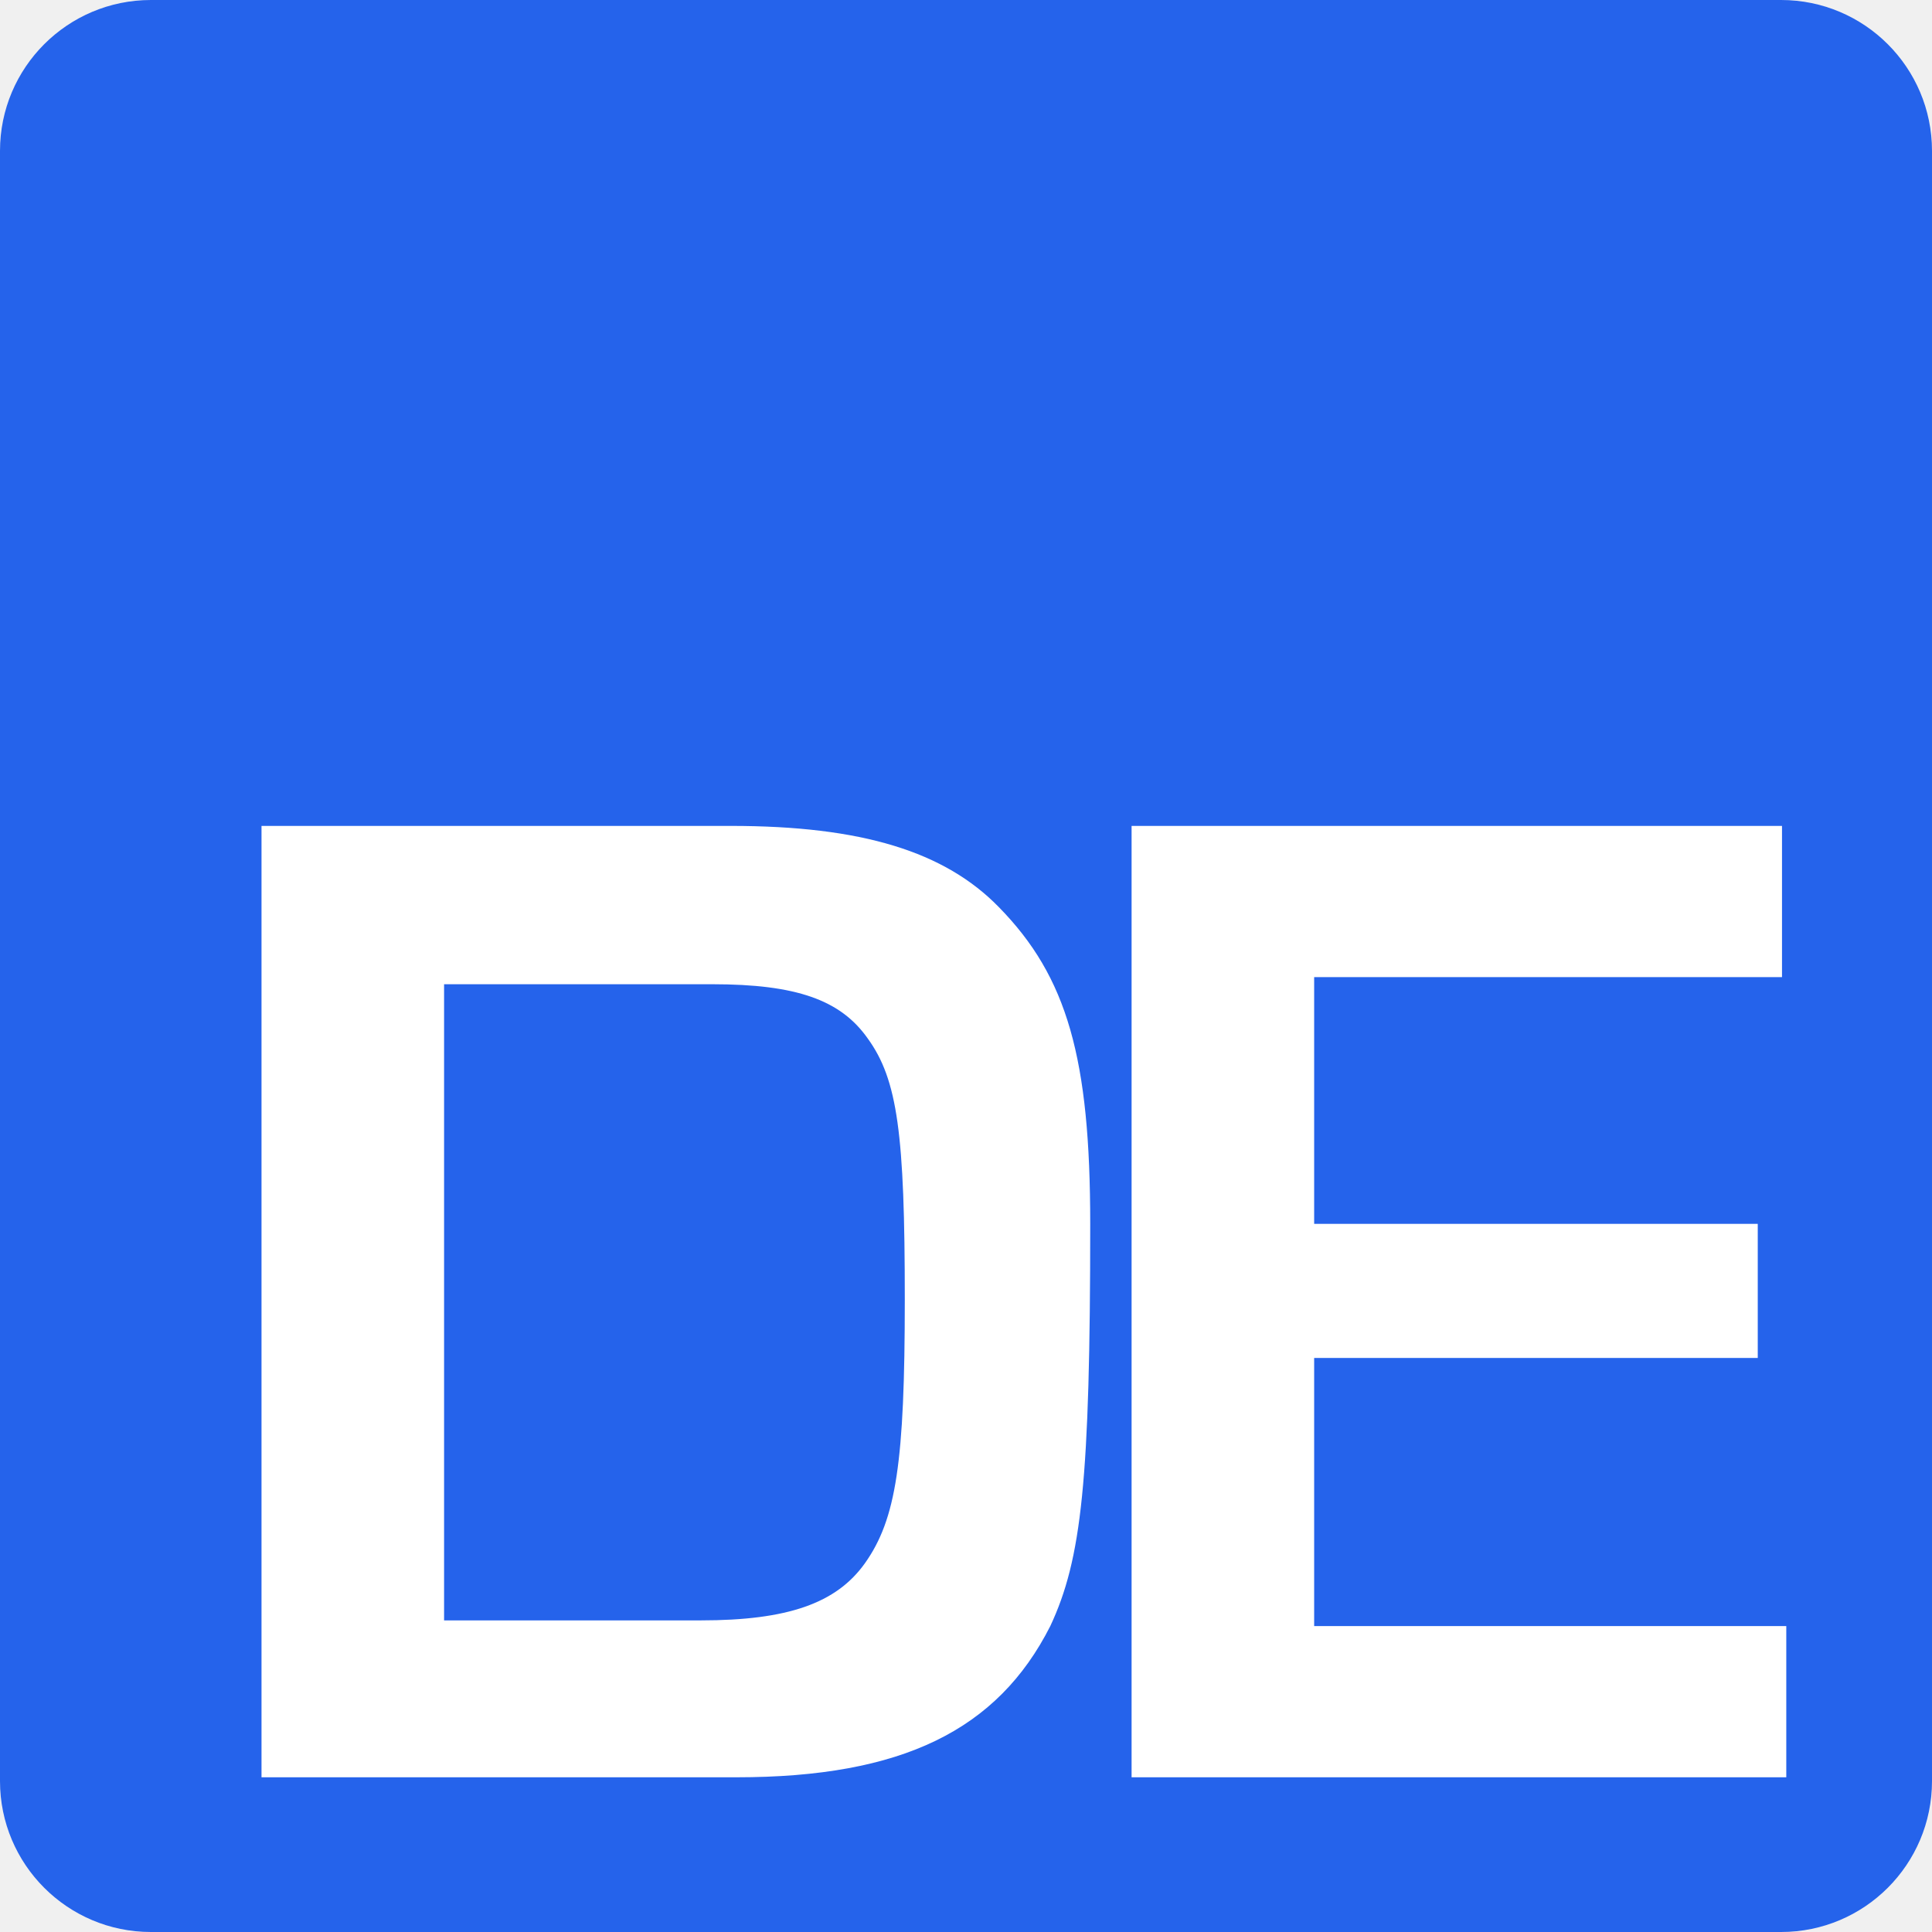
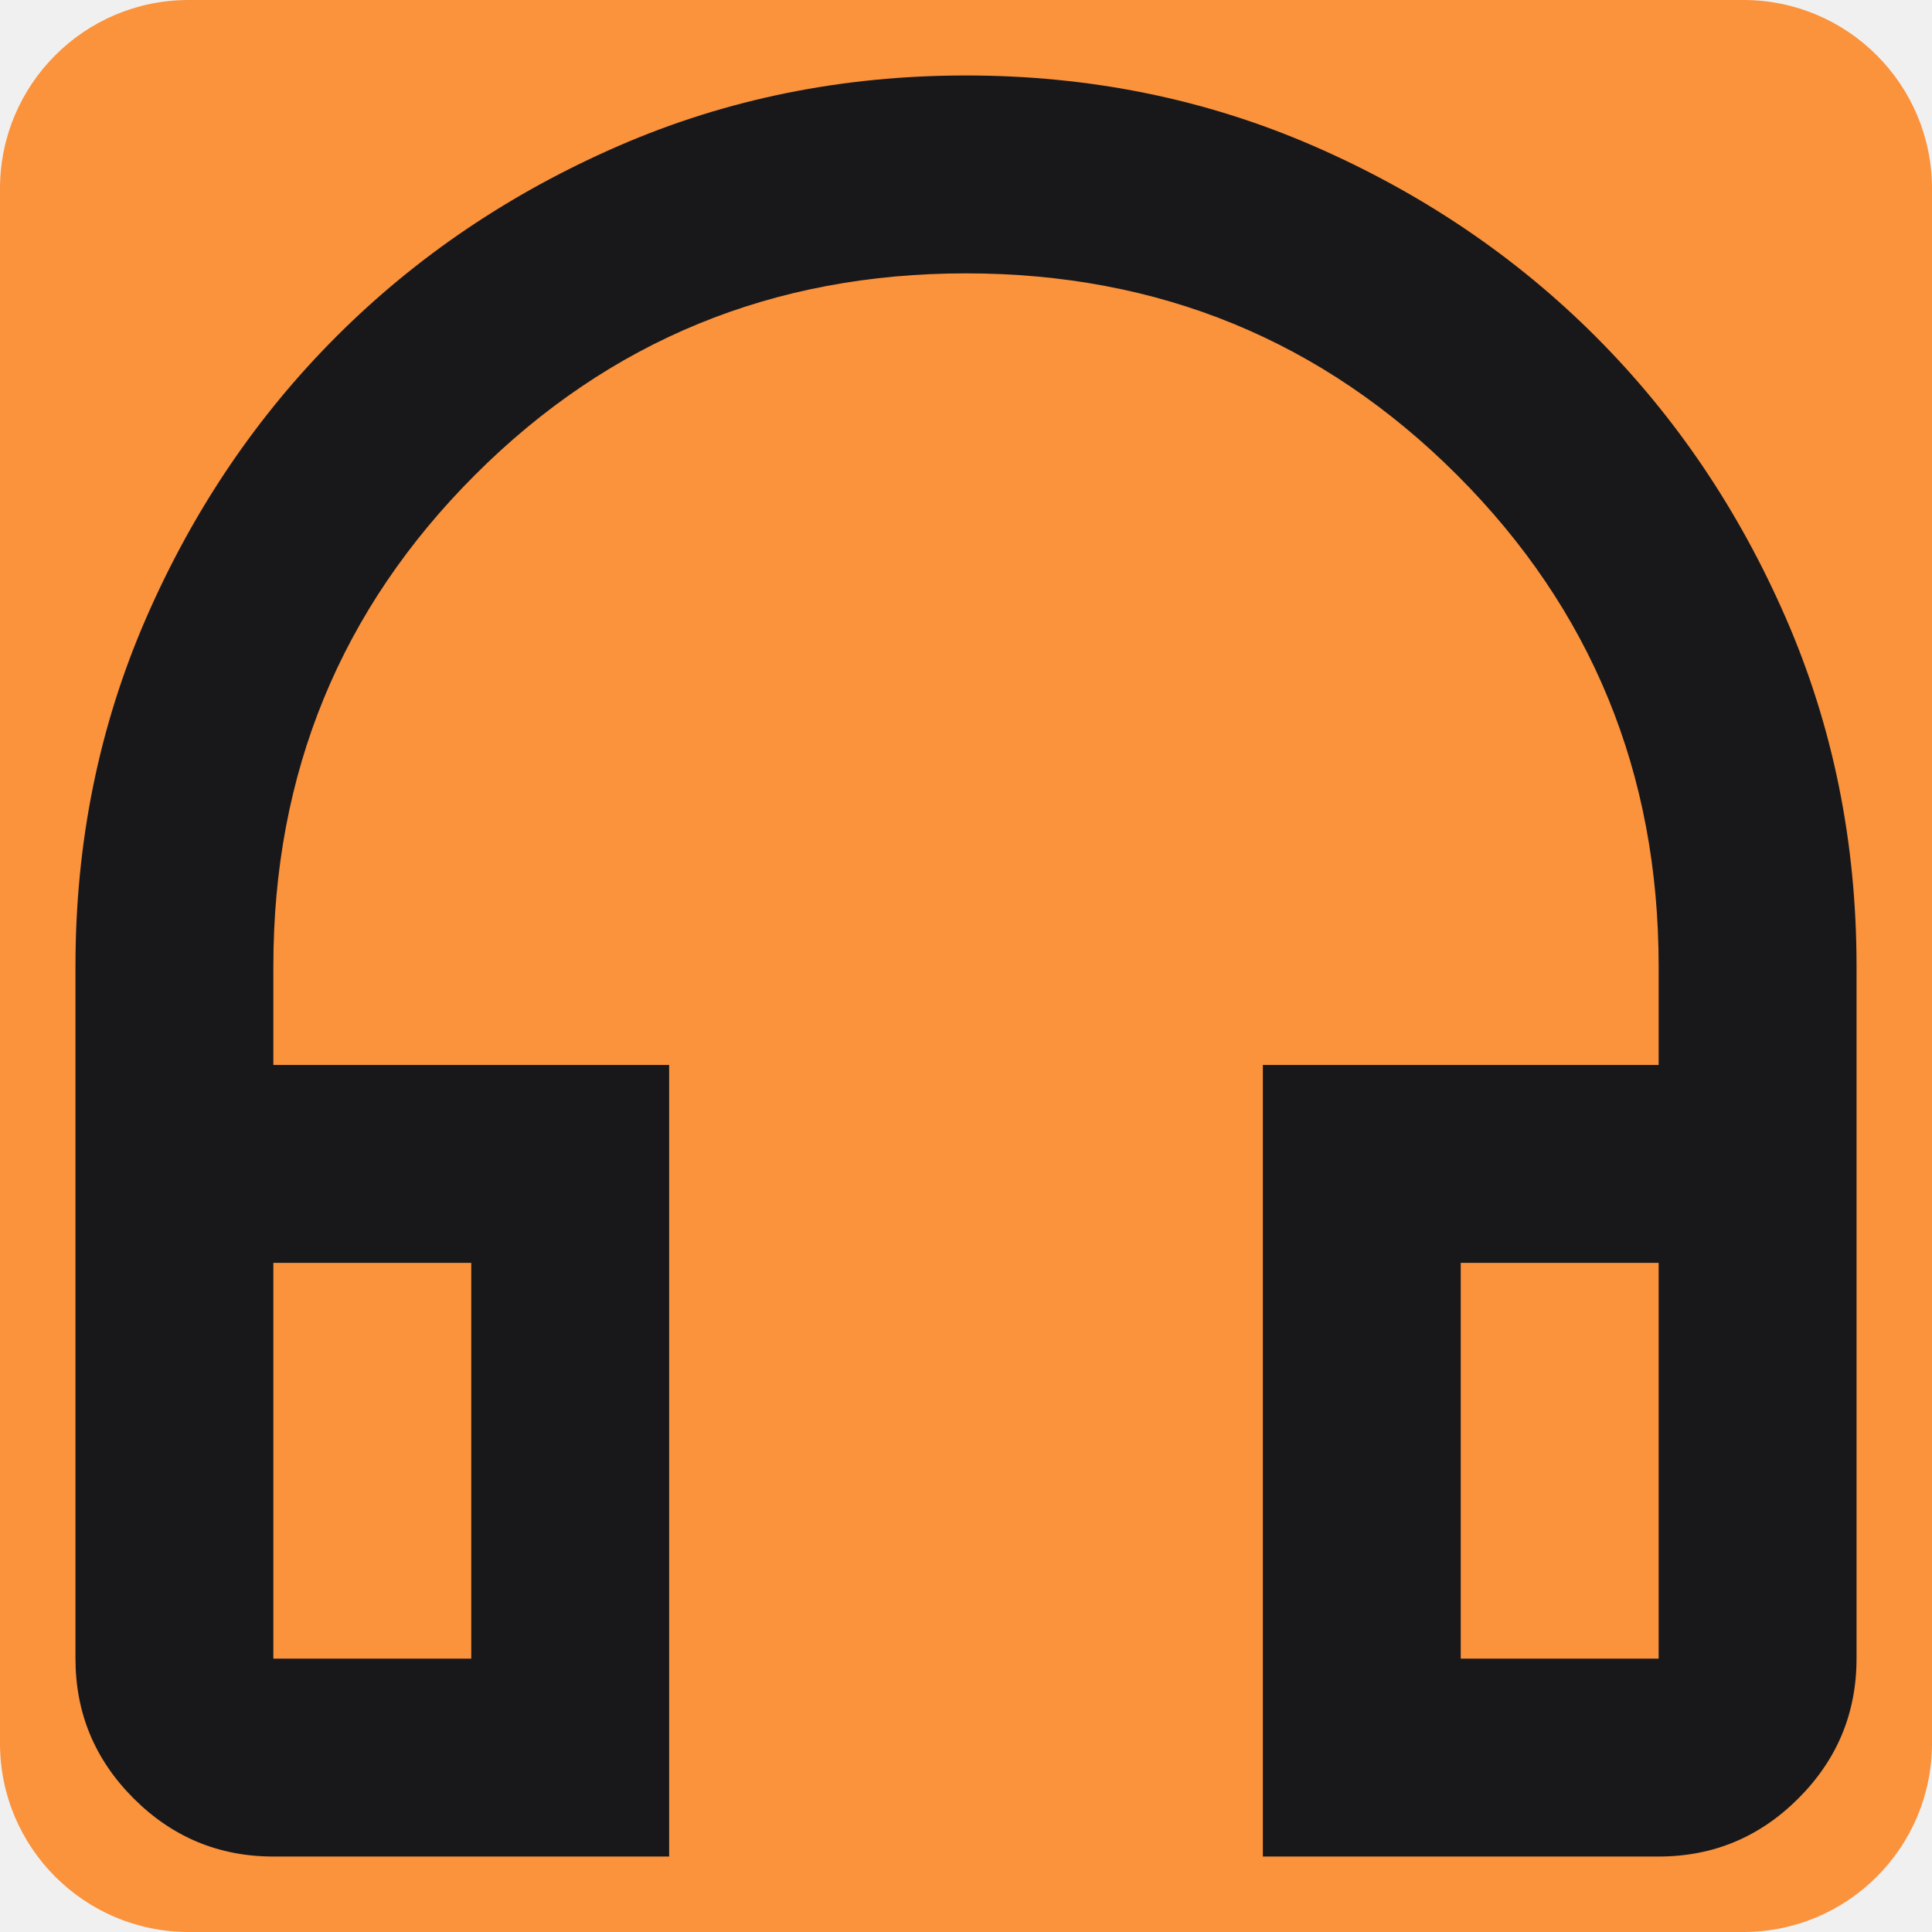
<svg xmlns="http://www.w3.org/2000/svg" width="512" height="512" viewBox="0 0 512 512">
-   <path id="Path" fill="#2563eb" stroke="none" d="M 40 0 L 472 0 C 494.091 0 512 17.909 512 40 L 512 472 C 512 494.091 494.091 512 472 512 L 40 512 C 17.909 512 0 494.091 0 472 L 0 40 C 0 17.909 17.909 0 40 0 Z" />
-   <path id="path1" fill="#2563eb" fill-rule="evenodd" stroke="none" visibility="hidden" d="M 301.036 400.95 L 301.036 456.19 C 310.02 460.794 320.646 464.246 332.912 466.548 C 345.178 468.85 358.106 470 371.698 470 C 384.942 470 397.526 468.734 409.446 466.202 C 421.366 463.67 431.82 459.498 440.802 453.688 C 449.786 447.876 456.898 440.28 462.14 430.9 C 467.38 421.522 470 409.928 470 396.118 C 470 386.106 468.502 377.33 465.508 369.792 C 462.514 362.254 458.194 355.55 452.55 349.682 C 446.908 343.812 440.14 338.548 432.252 333.886 C 424.362 329.226 415.464 324.824 405.558 320.682 C 398.302 317.688 391.796 314.784 386.036 311.964 C 380.278 309.144 375.382 306.268 371.352 303.332 C 367.32 300.398 364.21 297.29 362.022 294.01 C 359.834 290.73 358.74 287.02 358.74 282.876 C 358.74 279.078 359.718 275.656 361.676 272.606 C 363.634 269.556 366.4 266.938 369.97 264.752 C 373.54 262.564 377.916 260.868 383.1 259.658 C 388.282 258.45 394.042 257.846 400.376 257.846 C 404.984 257.846 409.85 258.192 414.974 258.882 C 420.1 259.572 425.254 260.636 430.438 262.076 C 435.62 263.514 440.658 265.326 445.554 267.514 C 450.448 269.7 454.97 272.232 459.116 275.108 L 459.116 223.494 C 450.708 220.272 441.522 217.884 431.56 216.33 C 421.598 214.776 410.166 214 397.266 214 C 384.136 214 371.698 215.41 359.95 218.23 C 348.202 221.048 337.864 225.45 328.938 231.434 C 320.012 237.42 312.958 245.044 307.774 254.308 C 302.592 263.572 300 274.648 300 287.538 C 300 303.994 304.75 318.034 314.254 329.658 C 323.756 341.28 338.18 351.12 357.53 359.176 C 365.132 362.284 372.216 365.332 378.78 368.326 C 385.346 371.318 391.018 374.424 395.798 377.646 C 400.578 380.868 404.35 384.378 407.114 388.176 C 409.878 391.974 411.26 396.29 411.26 401.124 C 411.26 404.69 410.396 408 408.668 411.05 C 406.942 414.098 404.32 416.746 400.808 418.99 C 397.296 421.234 392.918 422.988 387.678 424.254 C 382.438 425.52 376.304 426.154 369.278 426.154 C 357.3 426.154 345.438 424.054 333.69 419.852 C 321.94 415.652 311.056 409.352 301.036 400.95 Z M 208.964 263.484 L 280 263.484 L 280 218 L 82 218 L 82 263.484 L 152.689 263.484 L 152.689 466 L 208.964 466 Z" />
-   <path id="DE" fill="#ffffff" fill-rule="evenodd" stroke="none" d="M 348.266 258.942 L 472.25 258.942 L 472.25 218.874 L 299.882 218.874 L 299.882 471 L 473.384 471 L 473.384 430.932 L 348.266 430.932 L 348.266 359.868 L 465.824 359.868 L 465.824 324.336 L 348.266 324.336 Z M 69.302 471 L 195.176 471 C 239.024 471 264.35 458.526 278.336 430.932 C 286.652 413.166 288.92 392.376 288.92 324.336 C 288.92 280.488 282.872 258.942 264.728 240.42 C 250.364 225.678 228.44 218.874 193.664 218.874 L 69.302 218.874 Z M 117.686 429.42 L 117.686 260.832 L 188.75 260.832 C 211.052 260.832 222.77 264.99 229.952 275.196 C 237.89 286.158 239.78 300.522 239.78 344.37 C 239.78 387.462 237.512 402.582 229.196 414.3 C 221.636 424.884 208.784 429.42 185.726 429.42 Z" />
+   <path id="Rounded-Rectangle" fill="#fb923c" fill-rule="evenodd" stroke="none" d="M 0 462 C 0 489.614 22.386 512 50 512 L 462 512 C 489.614 512 512 489.614 512 462 L 512 50 C 512 22.386 489.614 0 462 0 L 50 0 C 22.386 0 0 22.386 0 50 Z" />
+   <path id="headphones24dp5F6368FILL0wght400GRAD0opsz24" fill="#18181b" stroke="none" d="M 177.333 492 L 72.444 492 C 58.022 492 45.676 486.865 35.406 476.594 C 25.135 466.324 20 453.978 20 439.556 L 20 256 C 20 223.222 26.228 192.52 38.683 163.894 C 51.139 135.269 67.965 110.357 89.161 89.161 C 110.357 67.965 135.269 51.139 163.894 38.683 C 192.52 26.228 223.222 20 256 20 C 288.778 20 319.48 26.228 348.106 38.683 C 376.731 51.139 401.643 67.965 422.839 89.161 C 444.035 110.357 460.861 135.269 473.317 163.894 C 485.772 192.52 492 223.222 492 256 L 492 439.556 C 492 453.978 486.865 466.324 476.594 476.594 C 466.324 486.865 453.978 492 439.556 492 L 334.667 492 L 334.667 282.222 L 439.556 282.222 L 439.556 256 C 439.556 204.867 421.746 161.491 386.128 125.872 C 350.509 90.254 307.133 72.444 256 72.444 C 204.867 72.444 161.491 90.254 125.872 125.872 C 90.254 161.491 72.444 204.867 72.444 256 L 72.444 282.222 L 177.333 282.222 L 177.333 492 Z M 124.889 334.667 L 72.444 334.667 L 72.444 439.556 L 124.889 439.556 L 124.889 334.667 Z M 387.111 334.667 L 387.111 439.556 L 439.556 439.556 L 439.556 334.667 L 387.111 334.667 Z M 124.889 334.667 L 72.444 334.667 L 124.889 334.667 Z M 387.111 334.667 L 439.556 334.667 L 387.111 334.667 Z" />
</svg>
